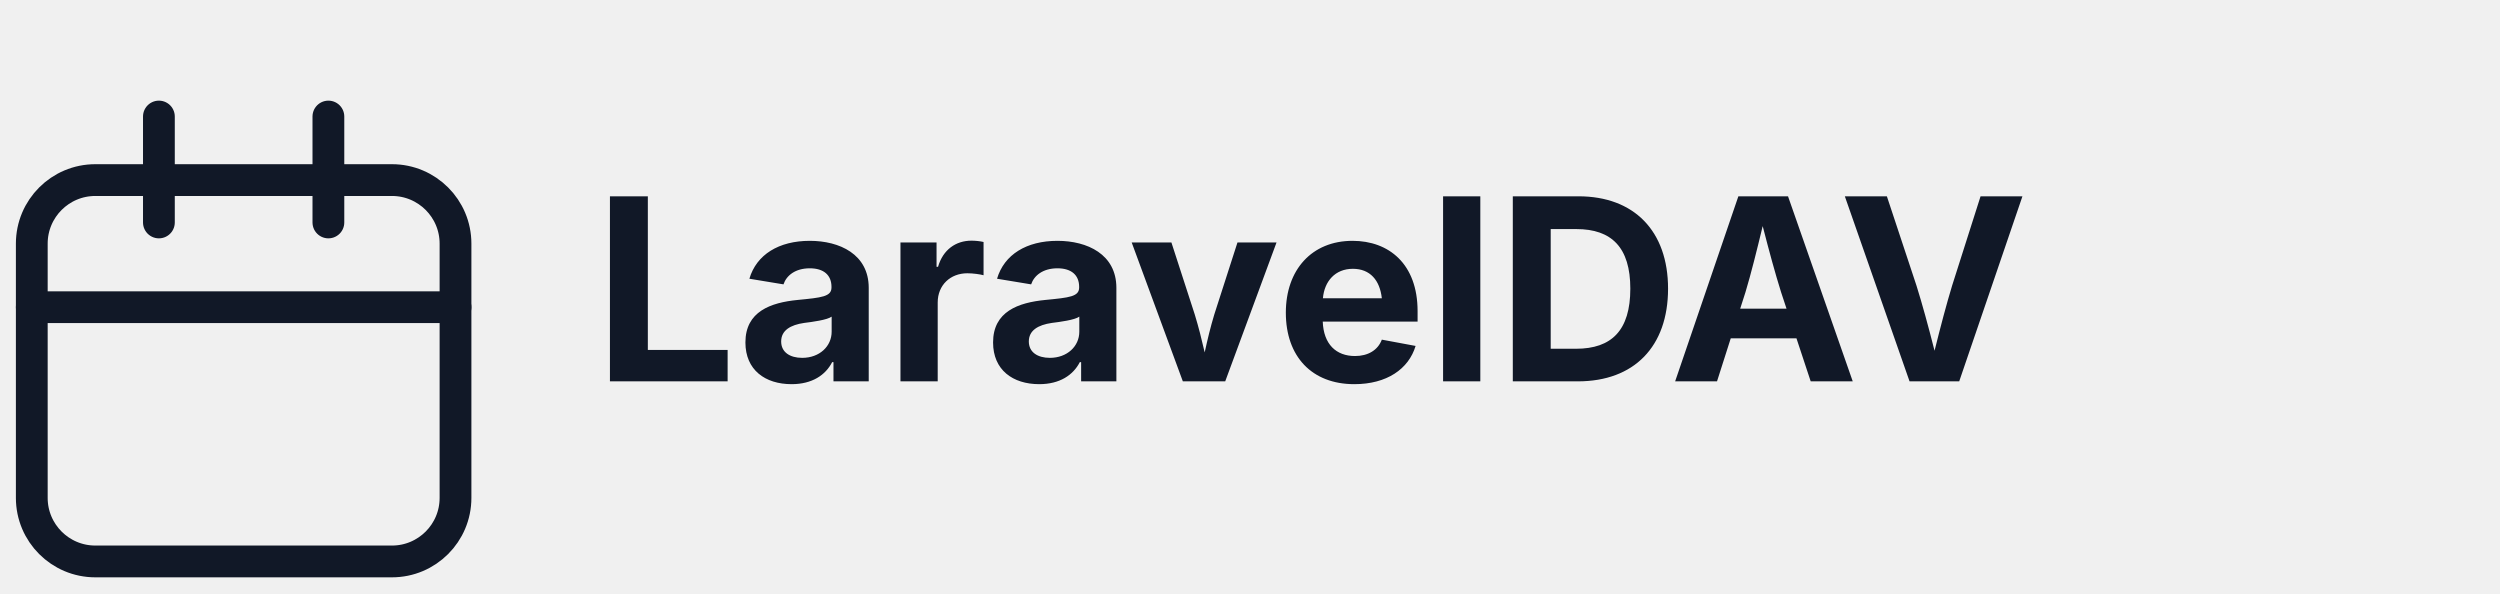
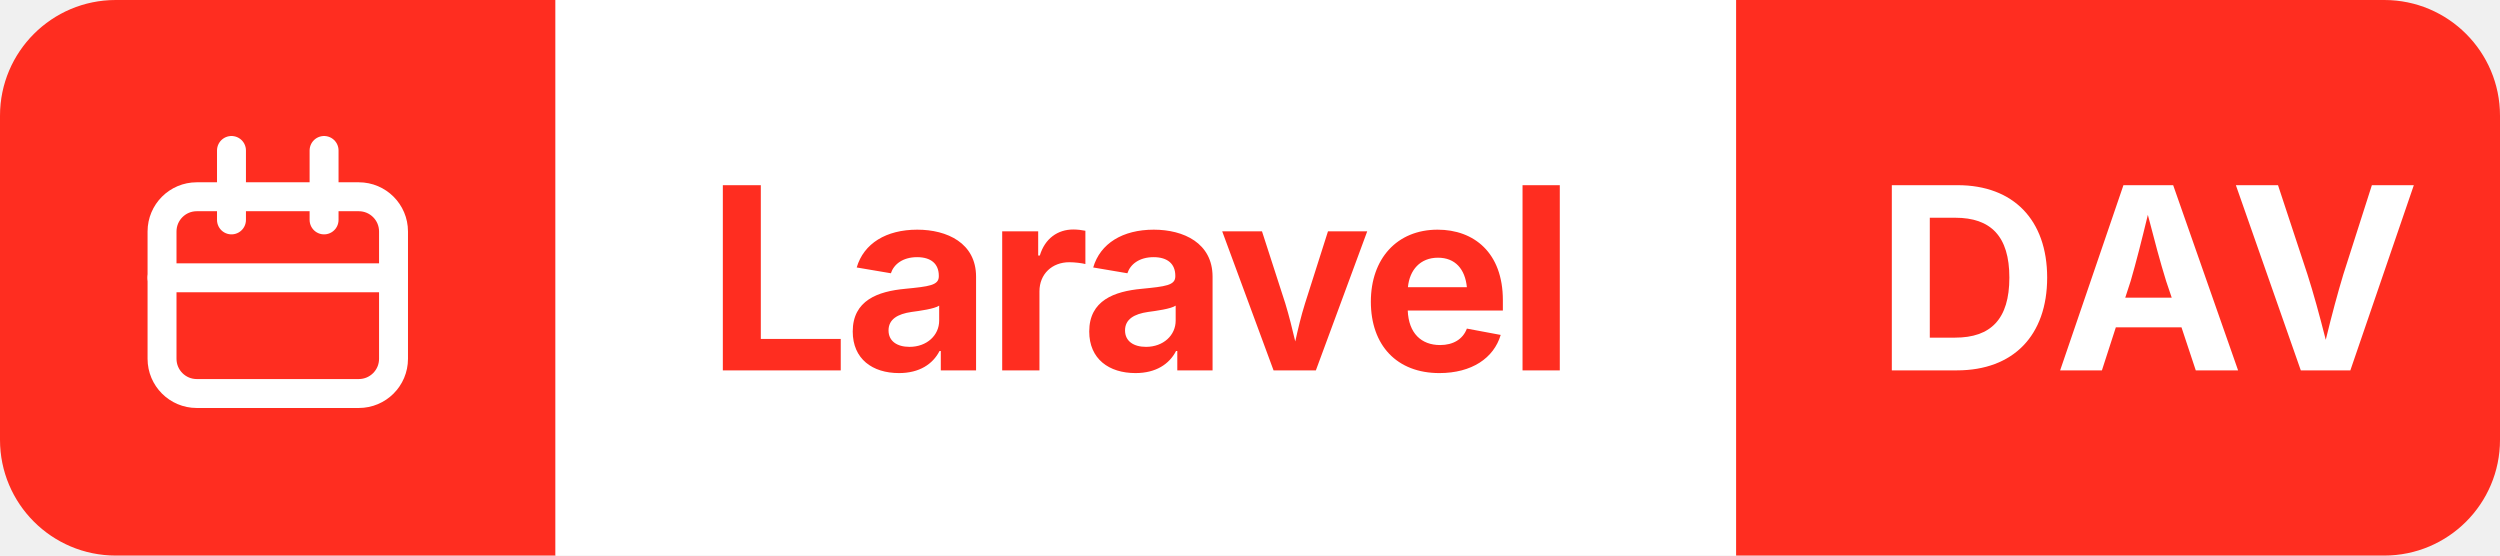
- <svg xmlns="http://www.w3.org/2000/svg" viewBox="0 0 236 56" role="img" aria-label="LaravelDAV">
-   <g fill="none" stroke="#111827" stroke-linecap="round" stroke-linejoin="round" stroke-width="3">
-     <path d="M15 11v10" />
-     <path d="M31 11v10" />
-     <path d="M9 17h28a6 6 0 0 1 6 6v24a6 6 0 0 1-6 6H9a6 6 0 0 1-6-6V23a6 6 0 0 1 6-6z" />
-     <path d="M3 29h40" />
+ <svg xmlns="http://www.w3.org/2000/svg" viewBox="0 0 216 48" role="img" aria-label="LaravelDAV">
+   <path fill="#FF2D20" d="M10 0H48V48H10A10 10 0 0 1 0 38V10A10 10 0 0 1 10 0Z" />
+   <rect x="48" y="0" width="102" height="48" fill="#ffffff" />
+   <path fill="#FF2D20" d="M150 0H206A10 10 0 0 1 216 10V38A10 10 0 0 1 206 48H150Z" />
+   <g fill="none" stroke="#ffffff" stroke-width="2.5" stroke-linecap="round" stroke-linejoin="round">
+     <path d="M20 13v6" />
+     <path d="M28 13v6" />
+     <rect x="14" y="17" width="20" height="17" rx="3" />
+     <path d="M14 24h20" />
  </g>
-   <text x="56" y="36" fill="#111827" font-family="Inter, ui-sans-serif, system-ui, sans-serif" font-size="24" font-weight="750" letter-spacing="0">LaravelDAV</text>
+   <text x="61" y="32" fill="#FF2D20" font-family="Inter, ui-sans-serif, system-ui, sans-serif" font-size="22" font-weight="700" letter-spacing="-0.5">Laravel</text>
+   <text x="162" y="32" fill="#ffffff" font-family="Inter, ui-sans-serif, system-ui, sans-serif" font-size="22" font-weight="700" letter-spacing="0.5">DAV</text>
</svg>
